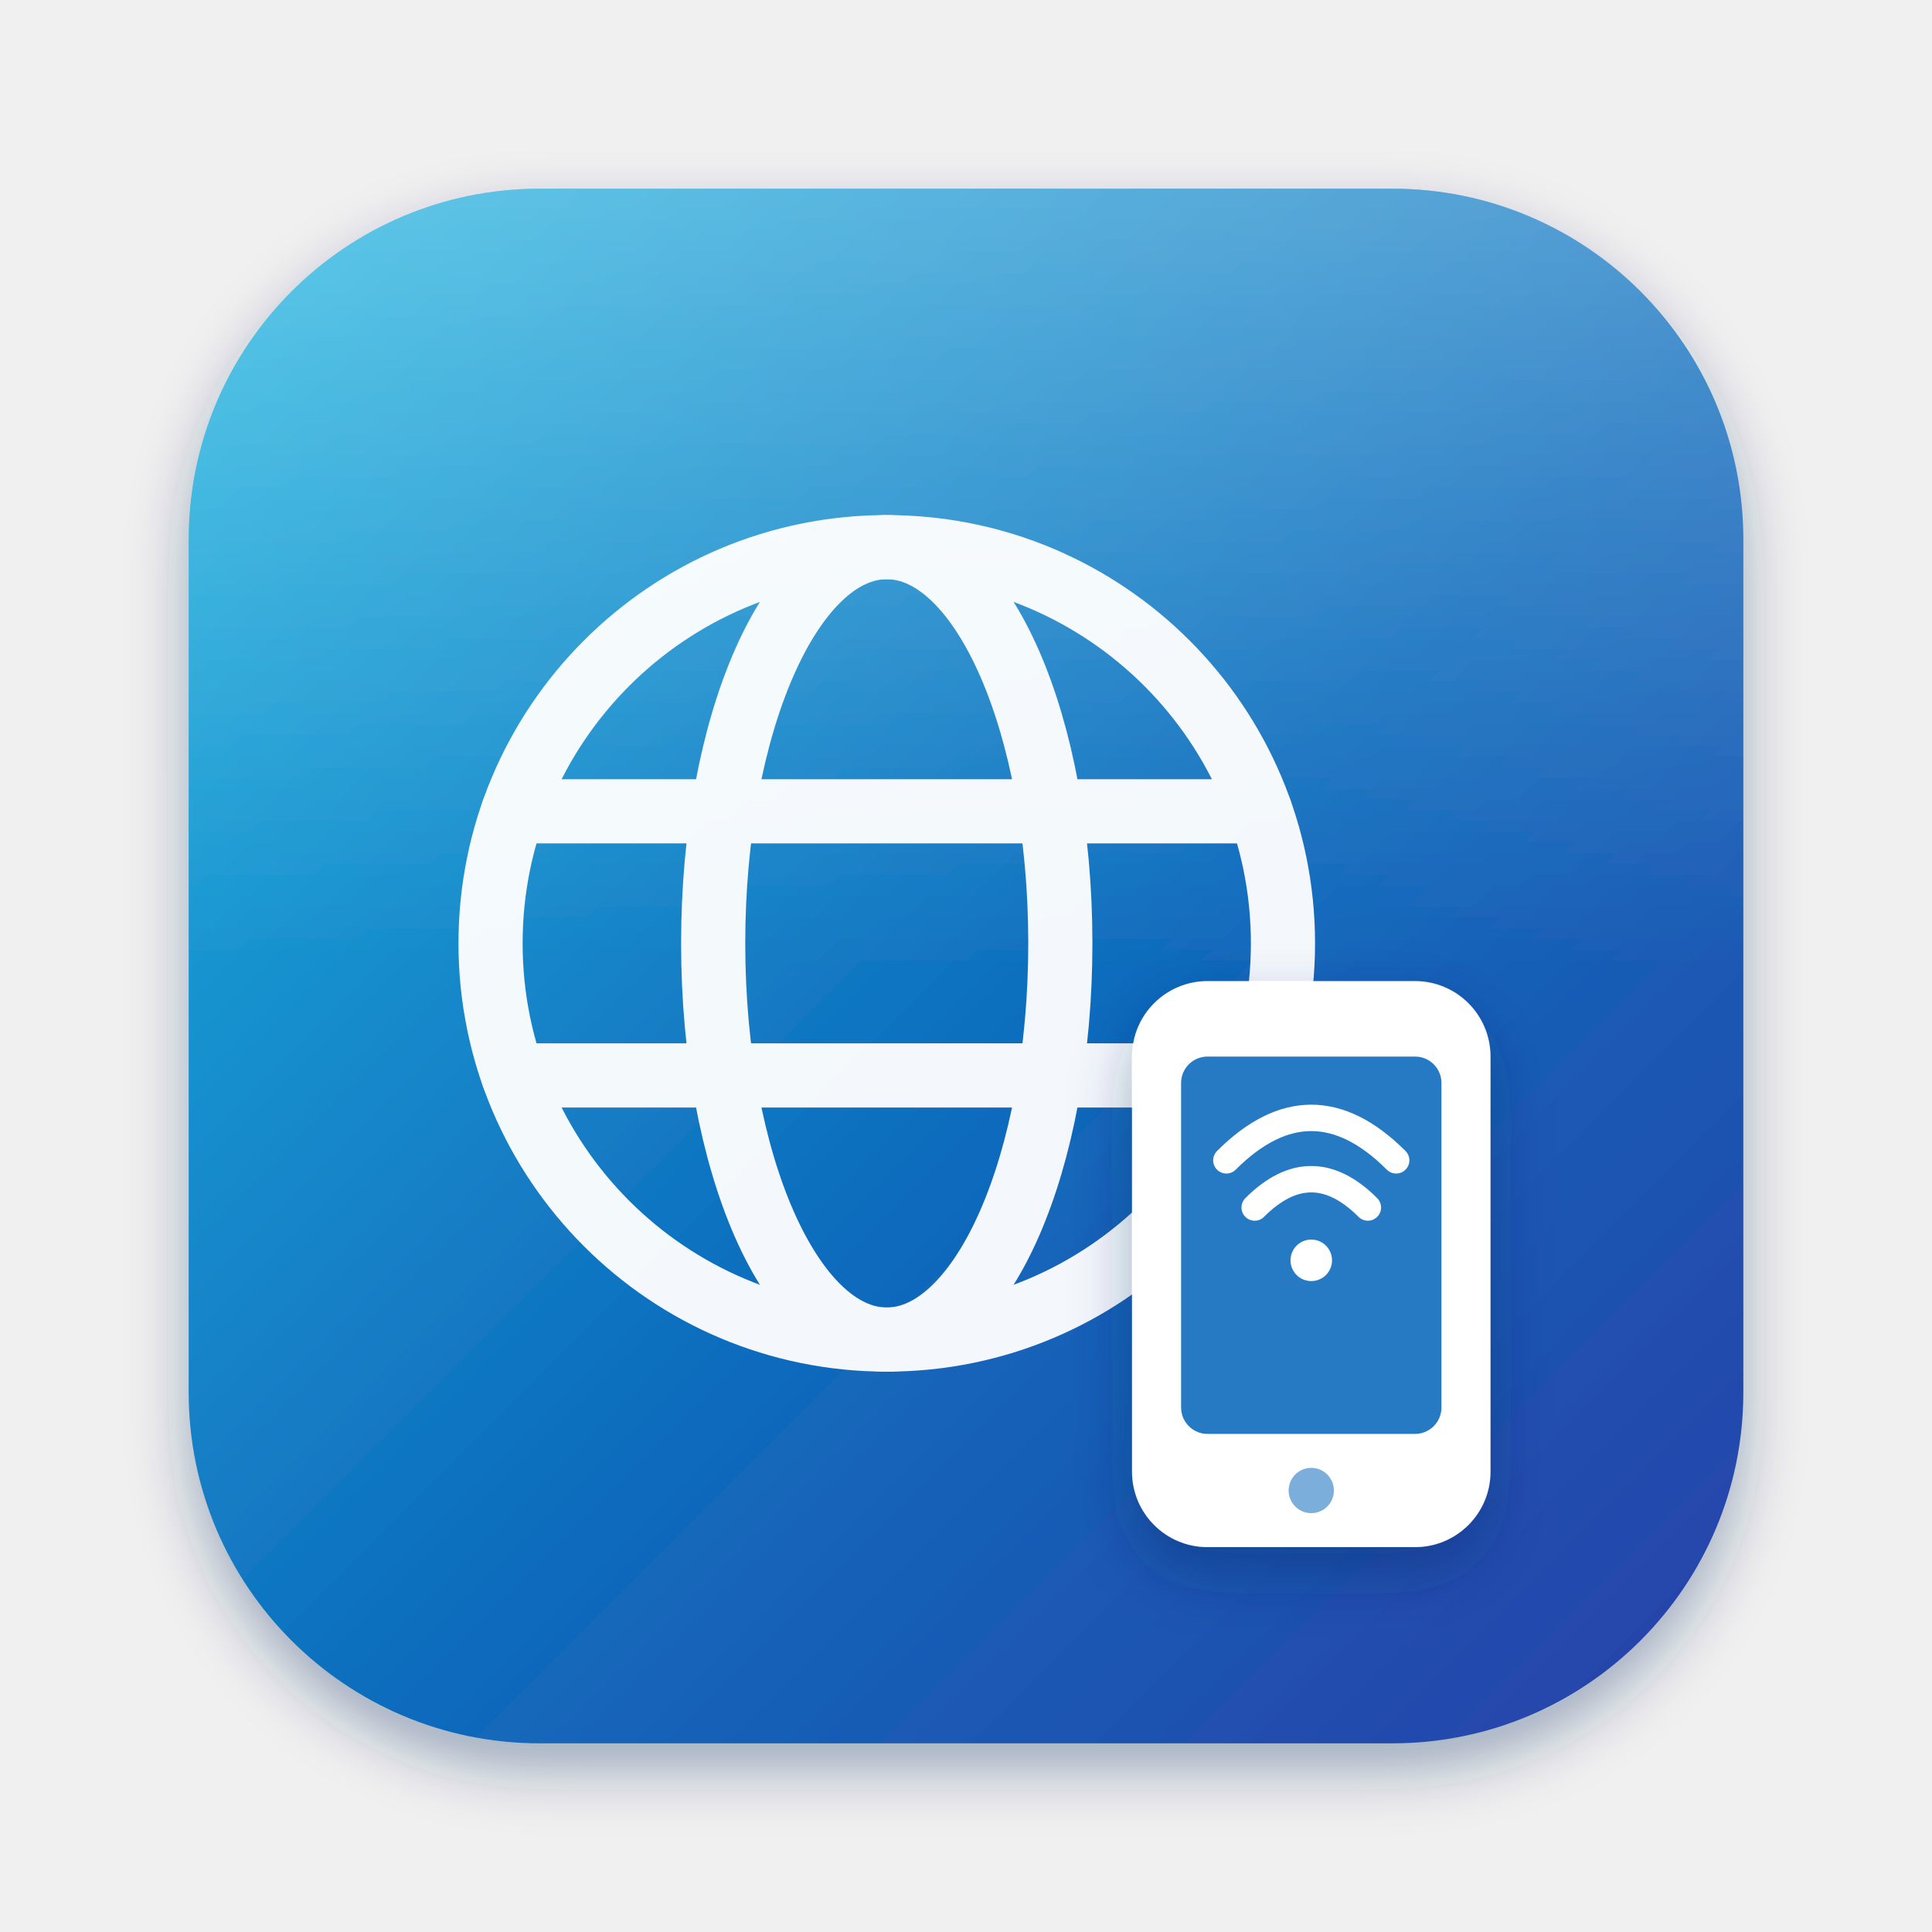
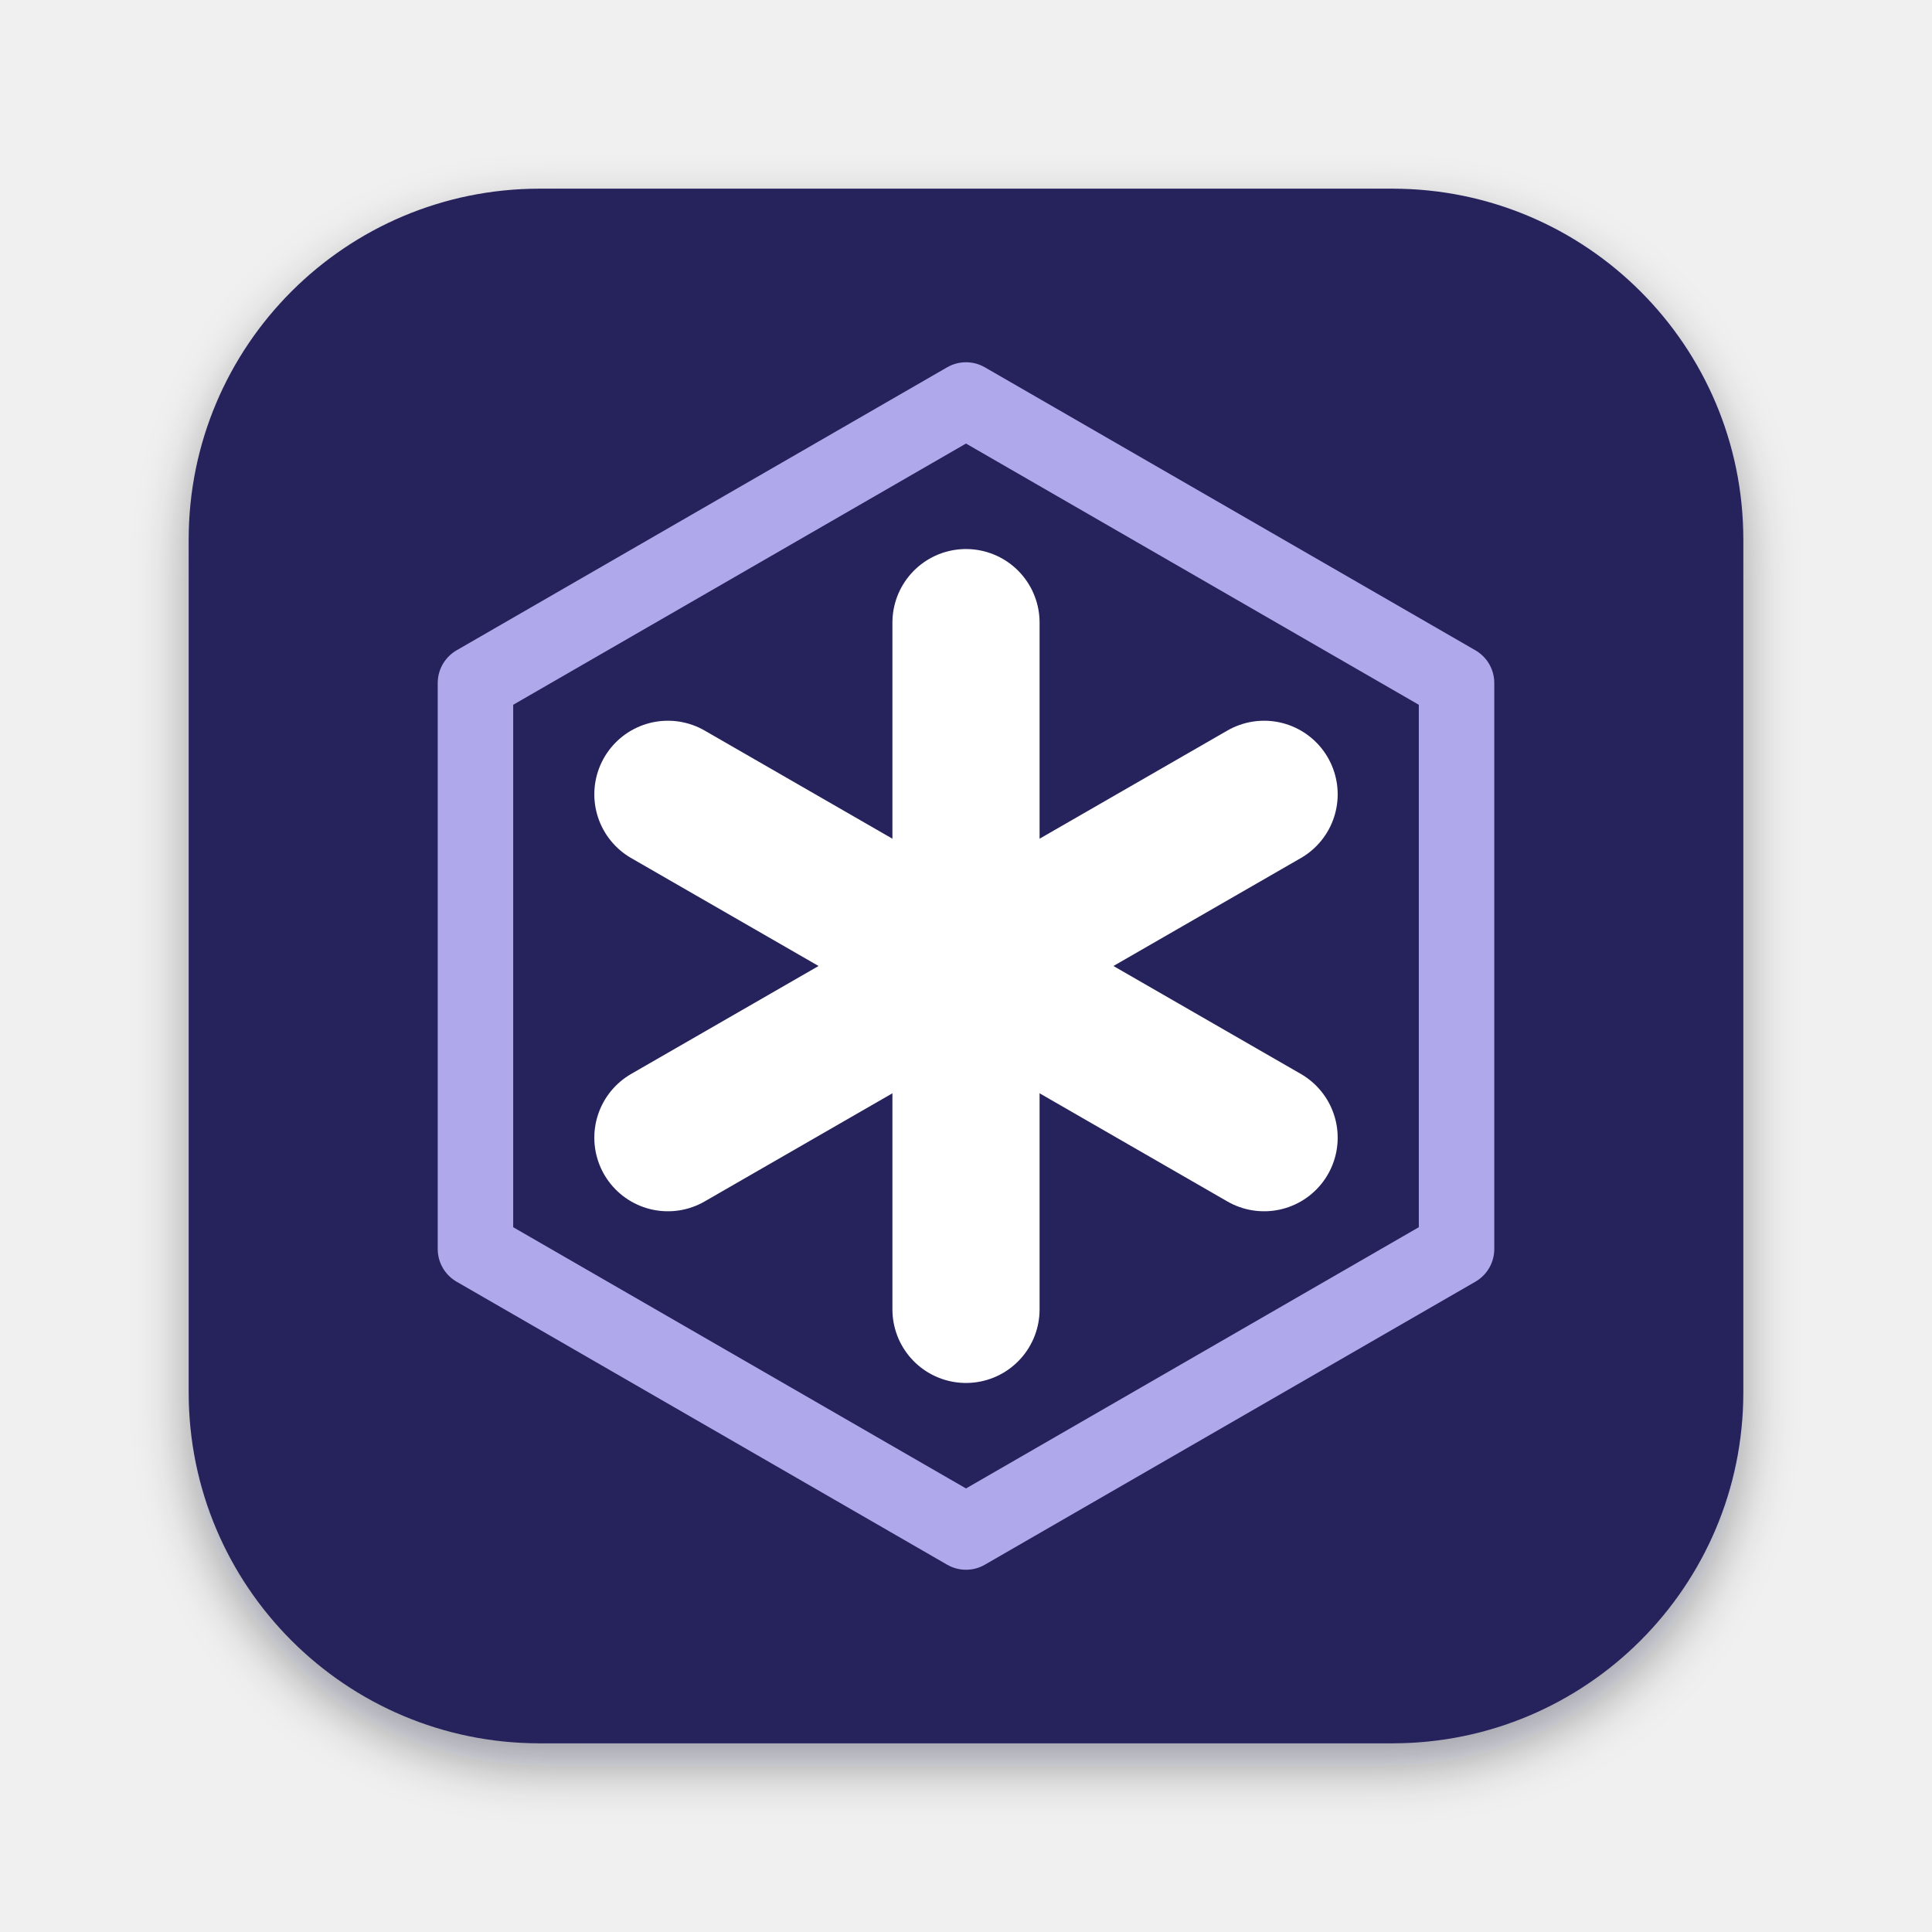
<svg xmlns="http://www.w3.org/2000/svg" viewBox="0 0 1024 1024" width="1024" height="1024">
  <defs>
-     <linearGradient id="bg" x1="0" y1="0" x2="1" y2="1">
-       <stop offset="0" stop-color="#1fb6e0" />
-       <stop offset=".55" stop-color="#0f6cbd" />
-       <stop offset="1" stop-color="#2a3fa8" />
-     </linearGradient>
-     <linearGradient id="shine" x1="0" y1="0" x2="0" y2="1">
-       <stop offset="0" stop-color="#fff" stop-opacity=".28" />
-       <stop offset=".5" stop-color="#fff" stop-opacity="0" />
-     </linearGradient>
    <filter id="sh" x="-20%" y="-20%" width="140%" height="140%">
-       <feDropShadow dx="0" dy="14" stdDeviation="16" flood-color="#0b2a5e" flood-opacity=".35" />
+       <feDropShadow dx="0" dy="12" stdDeviation="14" flood-color="#0b0820" flood-opacity=".35" />
    </filter>
  </defs>
-   <g filter="url(#sh)">
-     <rect x="100" y="100" width="824" height="824" rx="186" fill="url(#bg)" />
-     <rect x="100" y="100" width="824" height="824" rx="186" fill="url(#shine)" />
-   </g>
-   <g fill="none" stroke="#fff" stroke-width="34" stroke-linecap="round" opacity=".95">
-     <circle cx="470" cy="500" r="210" />
-     <ellipse cx="470" cy="500" rx="92" ry="210" />
-     <path d="M272 430h396M272 570h396" />
-   </g>
-   <g filter="url(#sh)">
-     <rect x="600" y="520" width="190" height="300" rx="40" fill="#fff" />
-     <rect x="626" y="560" width="138" height="200" rx="14" fill="#0f6cbd" opacity=".9" />
-     <circle cx="695" cy="790" r="12" fill="#0f6cbd" opacity=".55" />
-     <path d="M665 640q30-30 60 0M650 615q45-45 90 0" fill="none" stroke="#fff" stroke-width="14" stroke-linecap="round" />
-     <circle cx="695" cy="668" r="11" fill="#fff" />
+   <rect x="100" y="100" width="824" height="824" rx="186" fill="#26215C" filter="url(#sh)" />
+   <polygon points="512,212 772,362 772,662 512,812 252,662 252,362" fill="none" stroke="#AFA9EC" stroke-width="40" stroke-linejoin="round" />
+   <g stroke="#FFFFFF" stroke-width="78" stroke-linecap="round">
+     <line x1="512" y1="330" x2="512" y2="694" />
+     <line x1="354" y1="421" x2="670" y2="603" />
+     <line x1="354" y1="603" x2="670" y2="421" />
  </g>
</svg>
